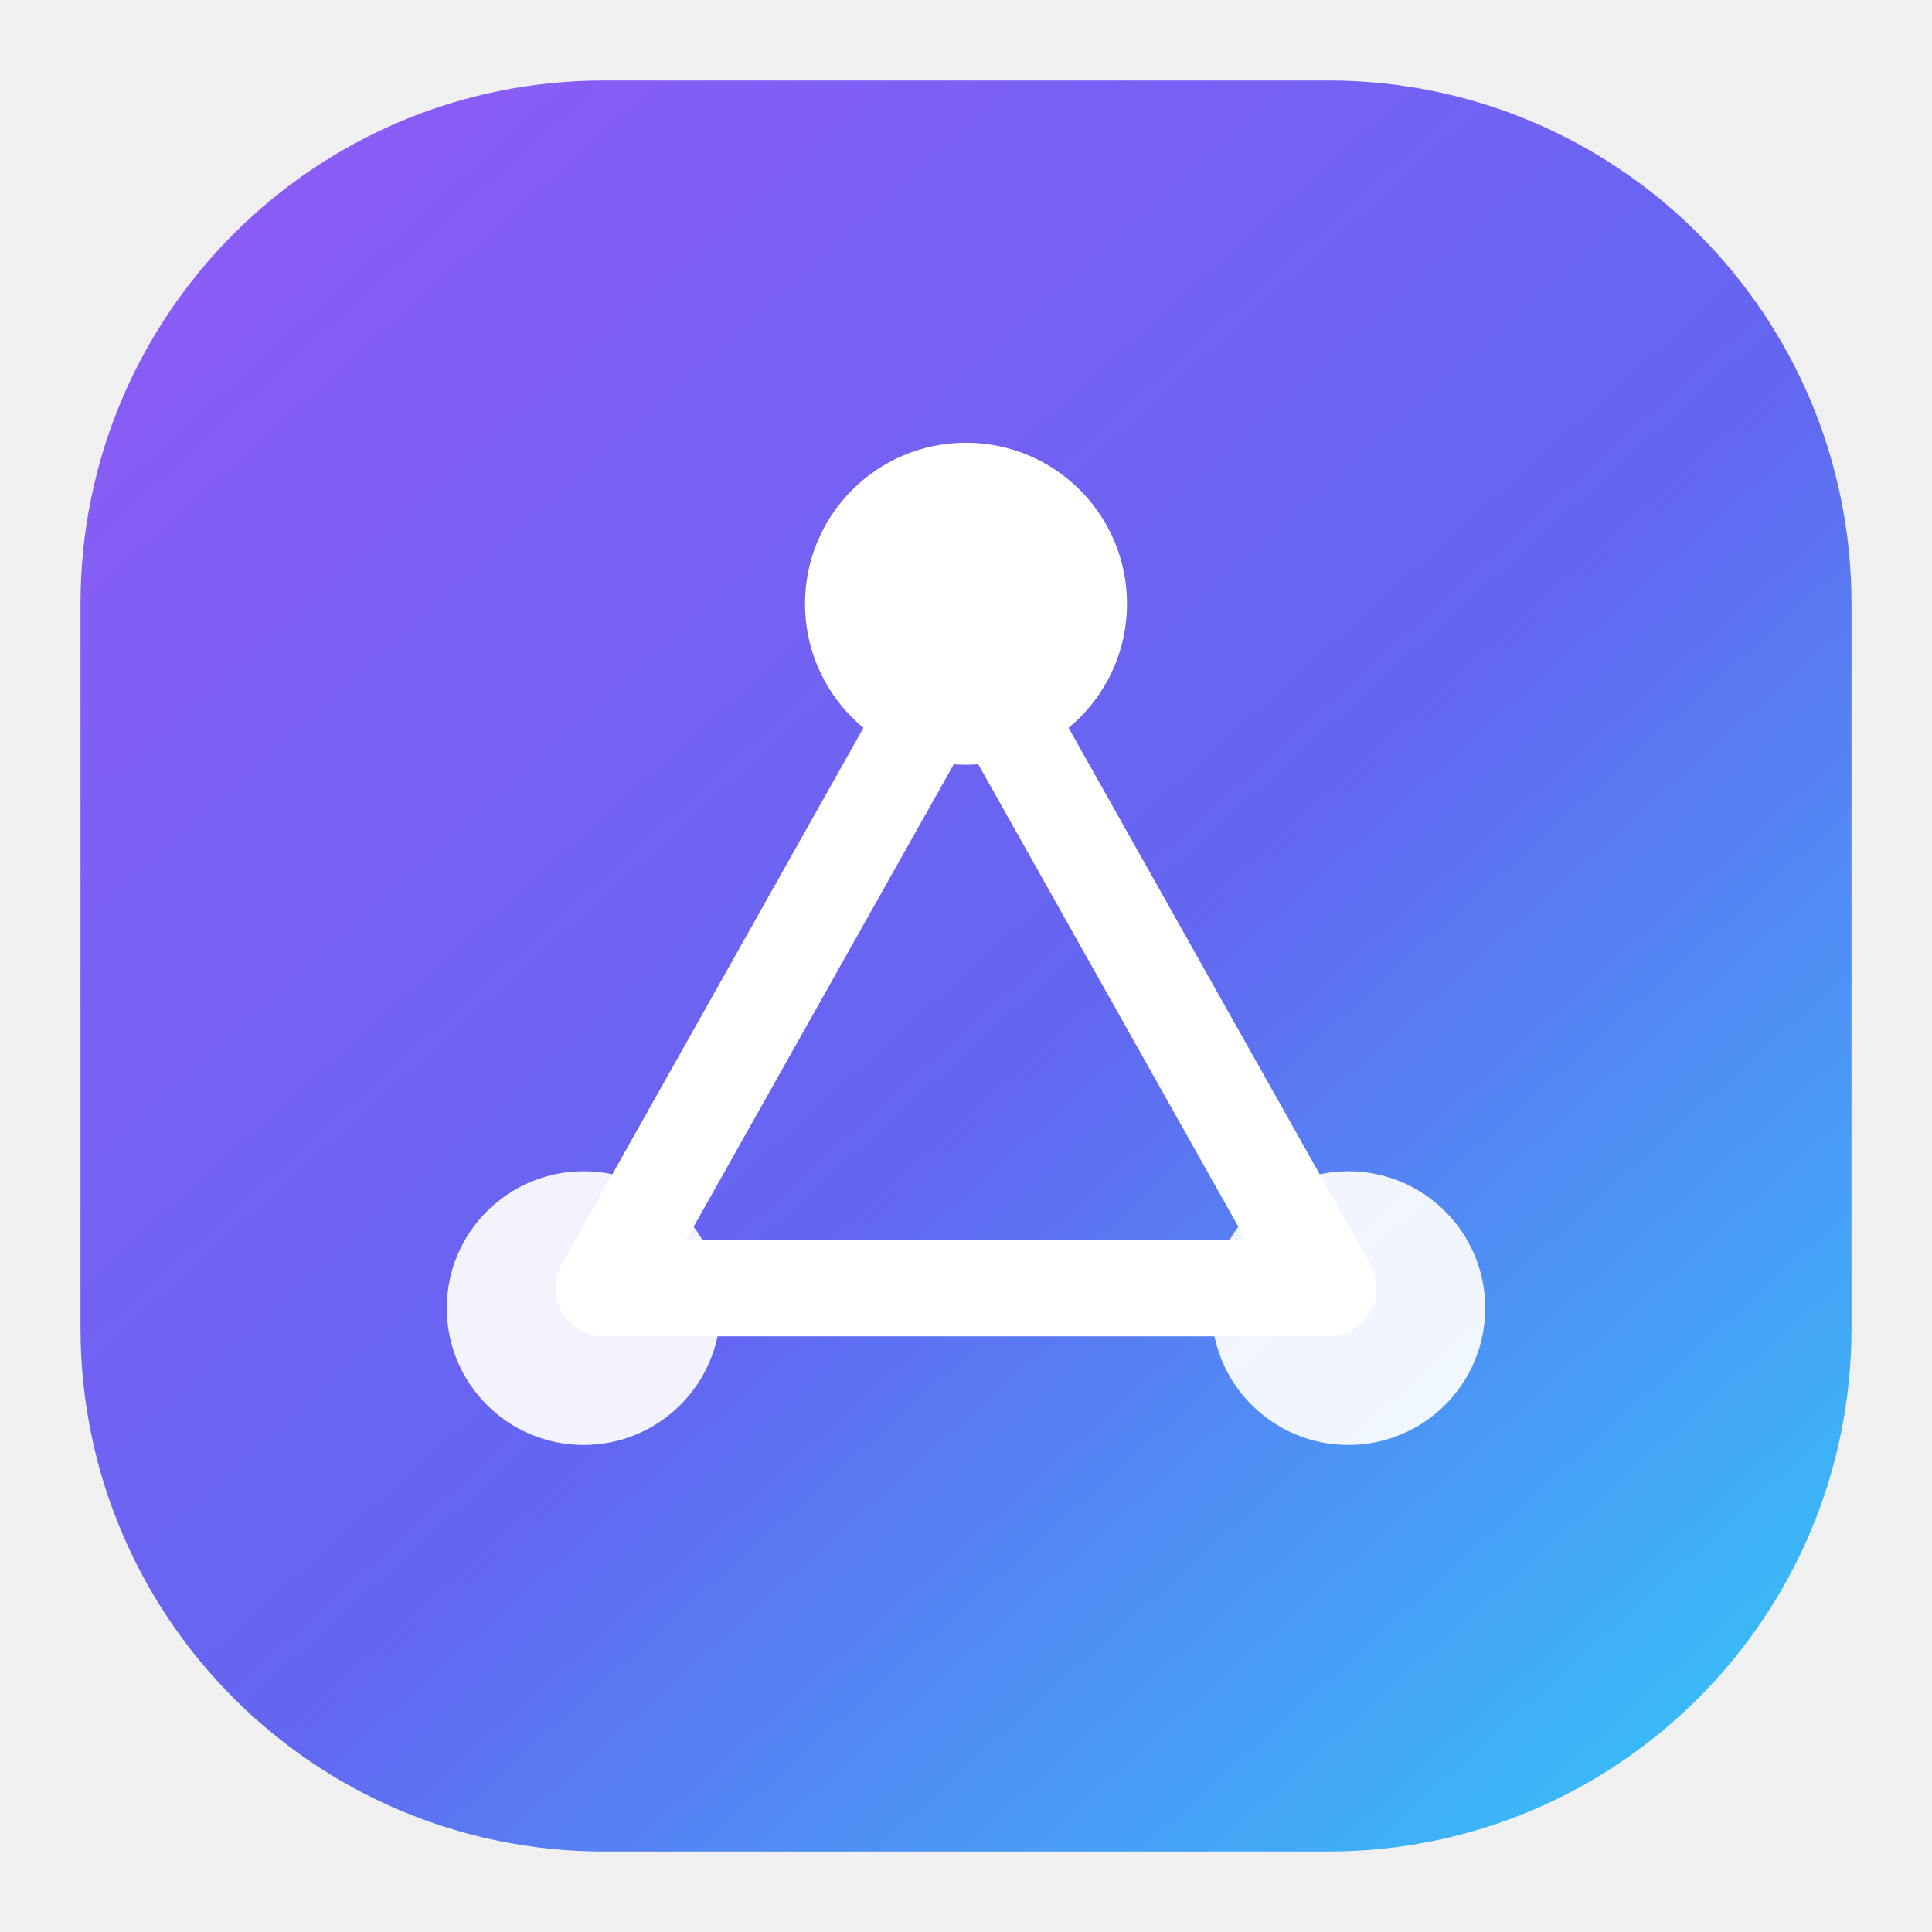
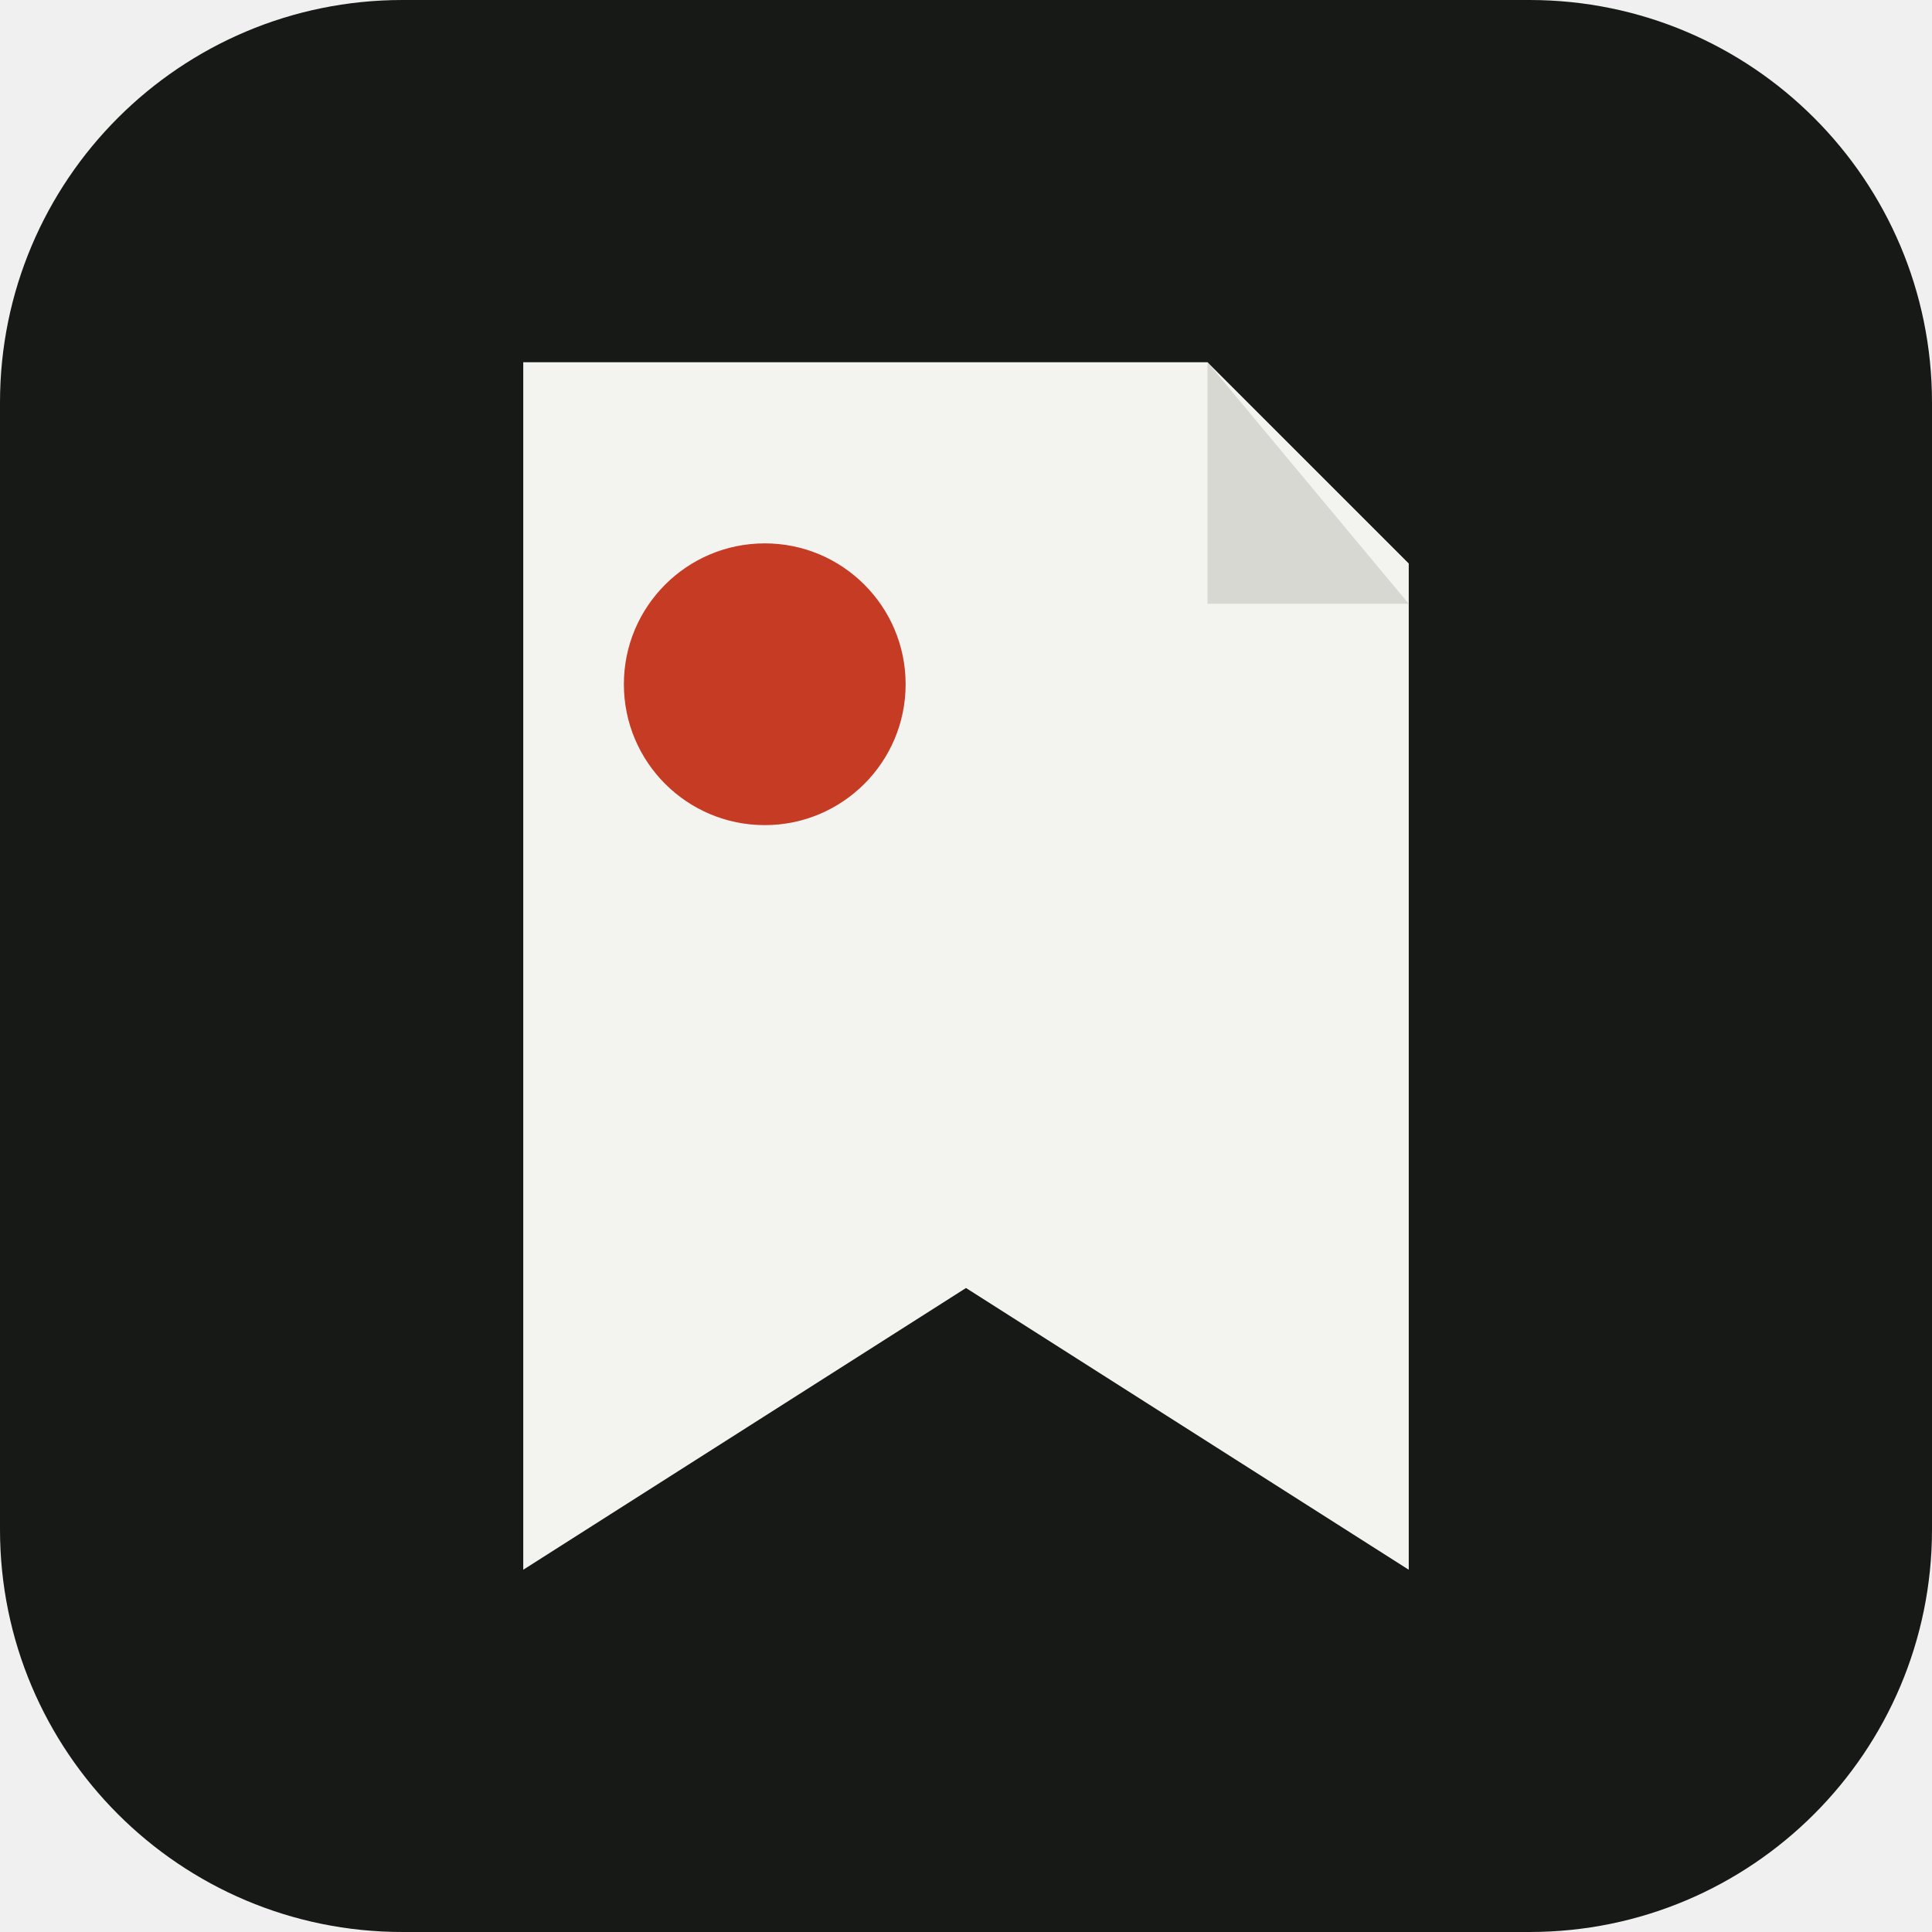
<svg xmlns="http://www.w3.org/2000/svg" width="48" height="48" viewBox="0 0 48 48" fill="none">
-   <defs>
-     <linearGradient id="atlasg" x1="6" y1="4" x2="42" y2="44" gradientUnits="userSpaceOnUse">
-       <stop stop-color="#8B5CF6" />
-       <stop offset="0.55" stop-color="#6366F1" />
-       <stop offset="1" stop-color="#38BDF8" />
-     </linearGradient>
-   </defs>
-   <rect x="2" y="2" width="44" height="44" rx="13" fill="url(#atlasg)" />
-   <g stroke="#fff" stroke-width="2.4" stroke-linecap="round" stroke-linejoin="round">
-     <line x1="24" y1="16" x2="15" y2="32" />
-     <line x1="24" y1="16" x2="33" y2="32" />
-     <line x1="15" y1="32" x2="33" y2="32" />
-   </g>
-   <g fill="#fff">
-     <circle cx="24" cy="15" r="4" />
-     <circle cx="14.5" cy="32.5" r="3.4" fill-opacity="0.92" />
-     <circle cx="33.5" cy="32.5" r="3.4" fill-opacity="0.92" />
-   </g>
+   <rect width="48" height="48" rx="10" fill="#171917" />
+   <path d="M13 9h17l5 5v25l-11-7-11 7V9Z" fill="#f3f3f0" />
+   <path d="M30 9v6h5" fill="#d7d8d2" />
+   <circle cx="19" cy="17" r="3.5" fill="#c63b23" />
</svg>
